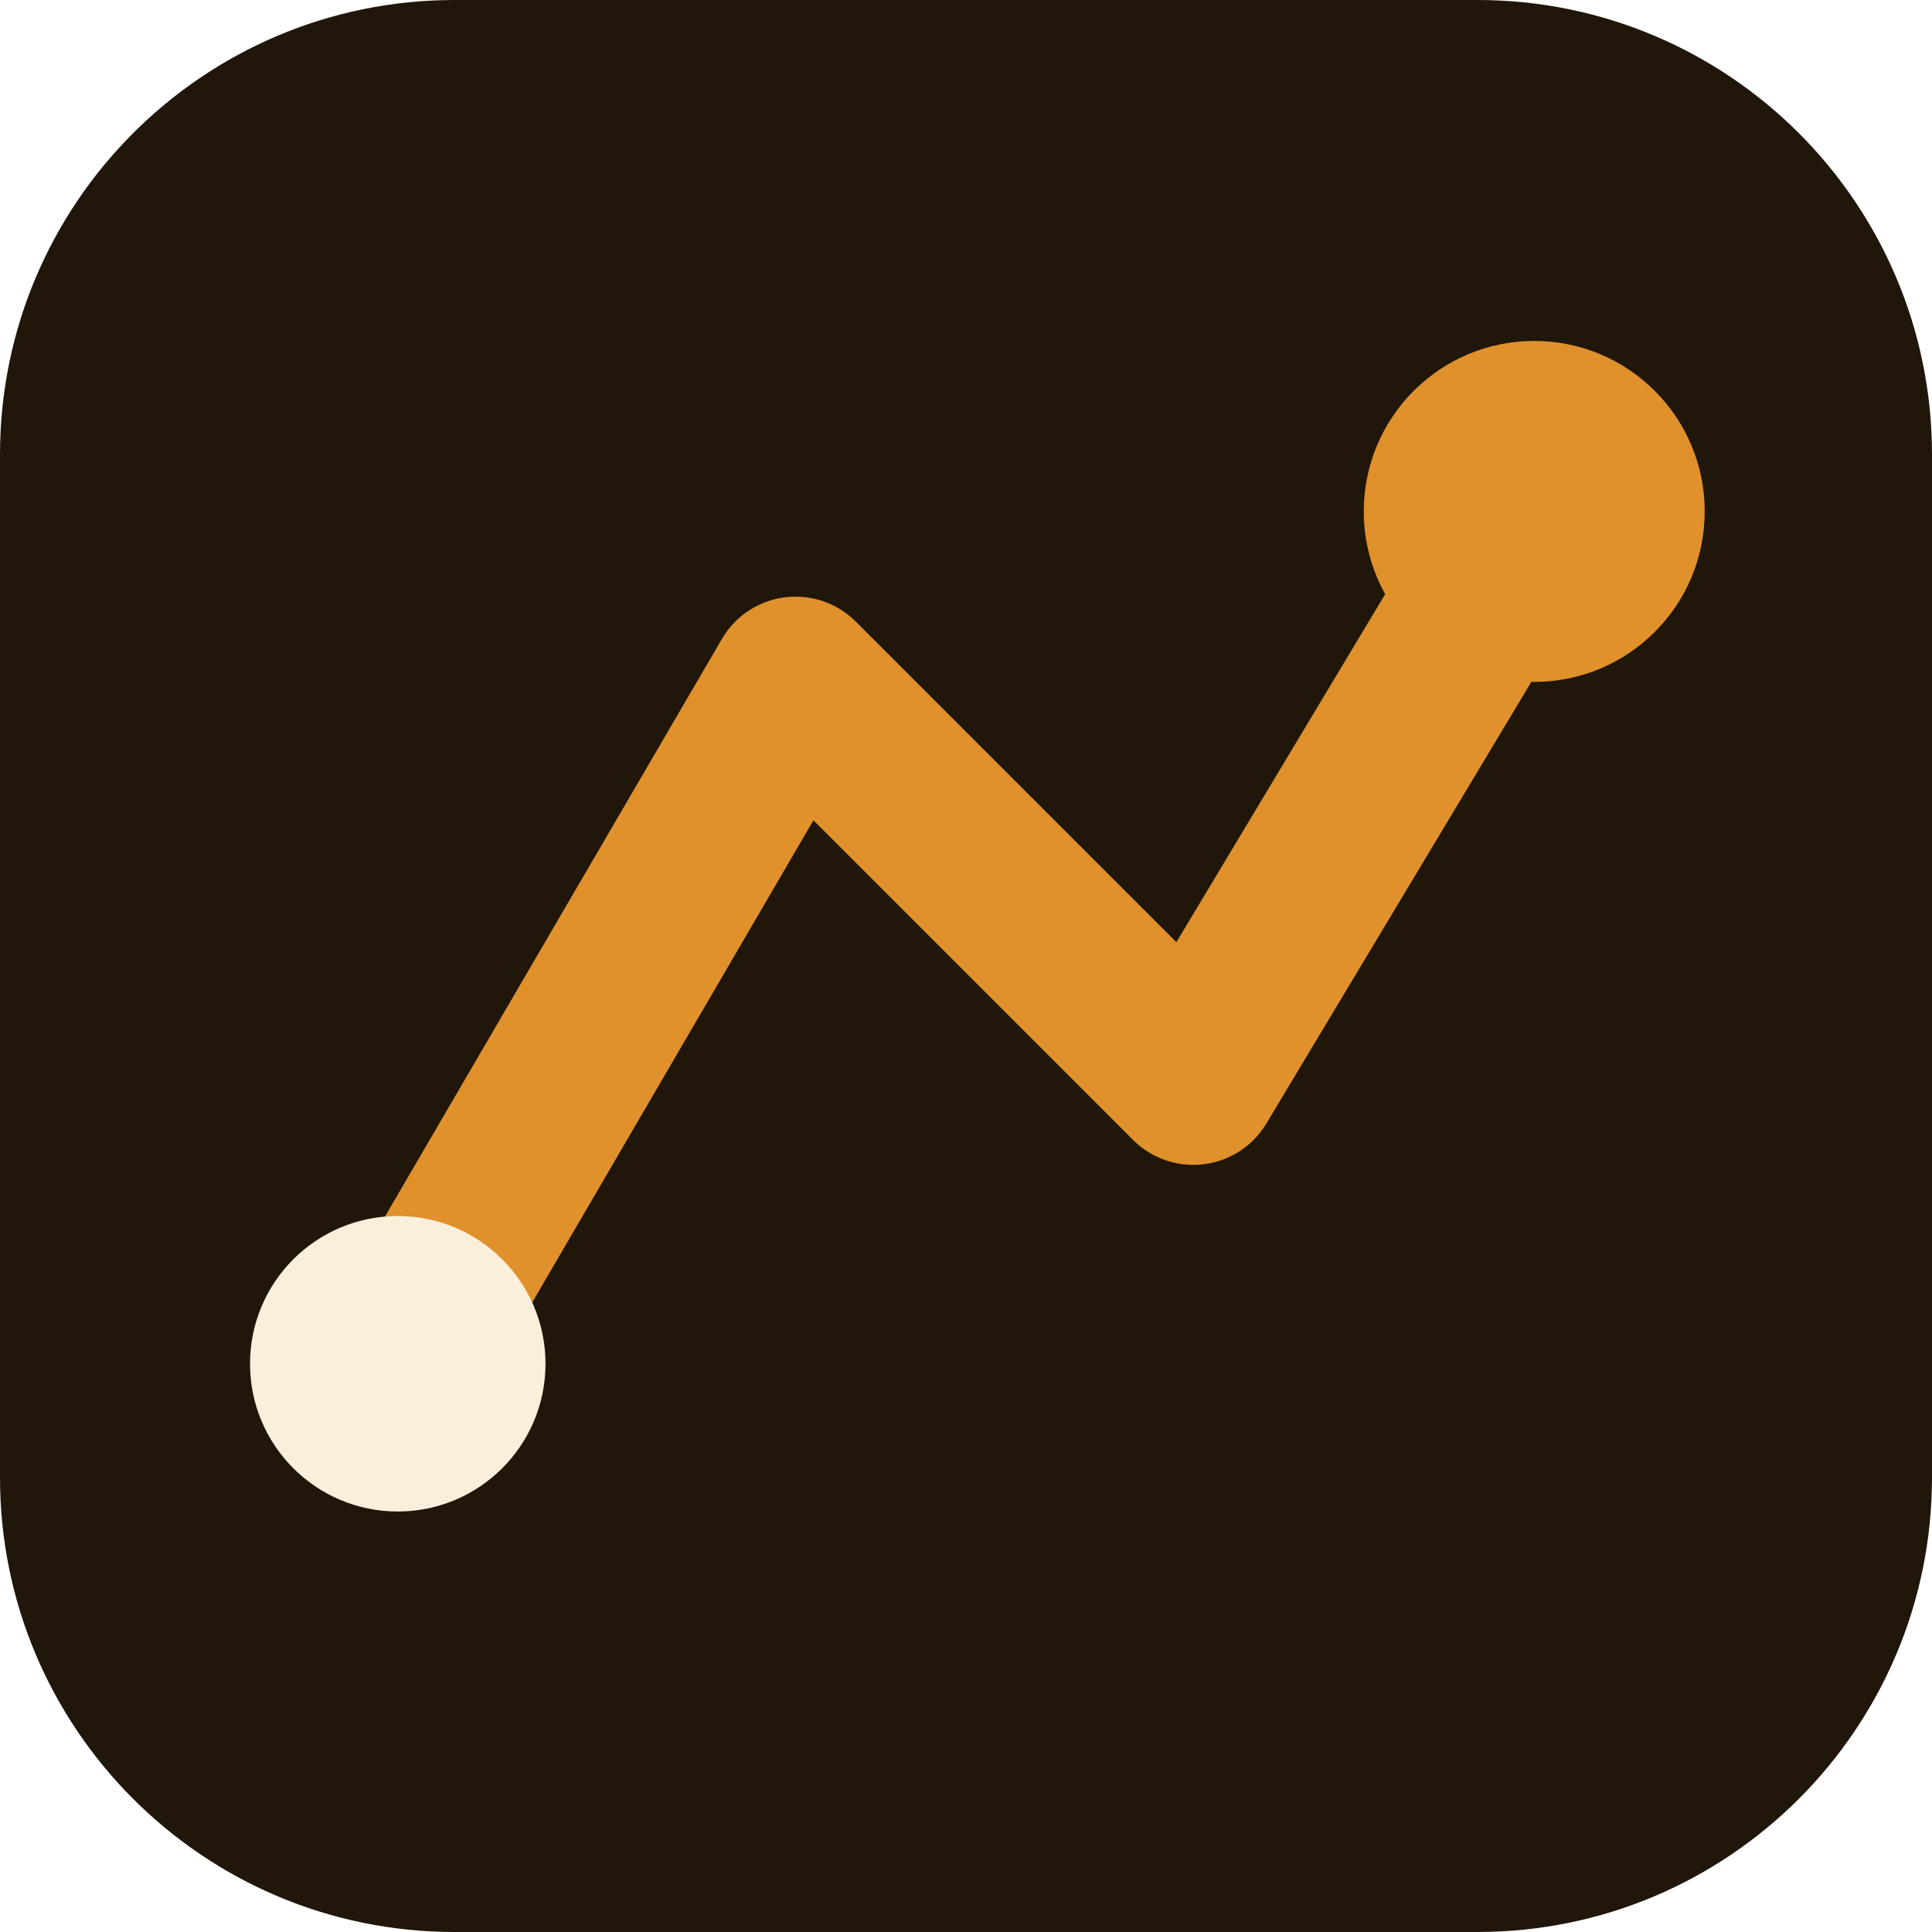
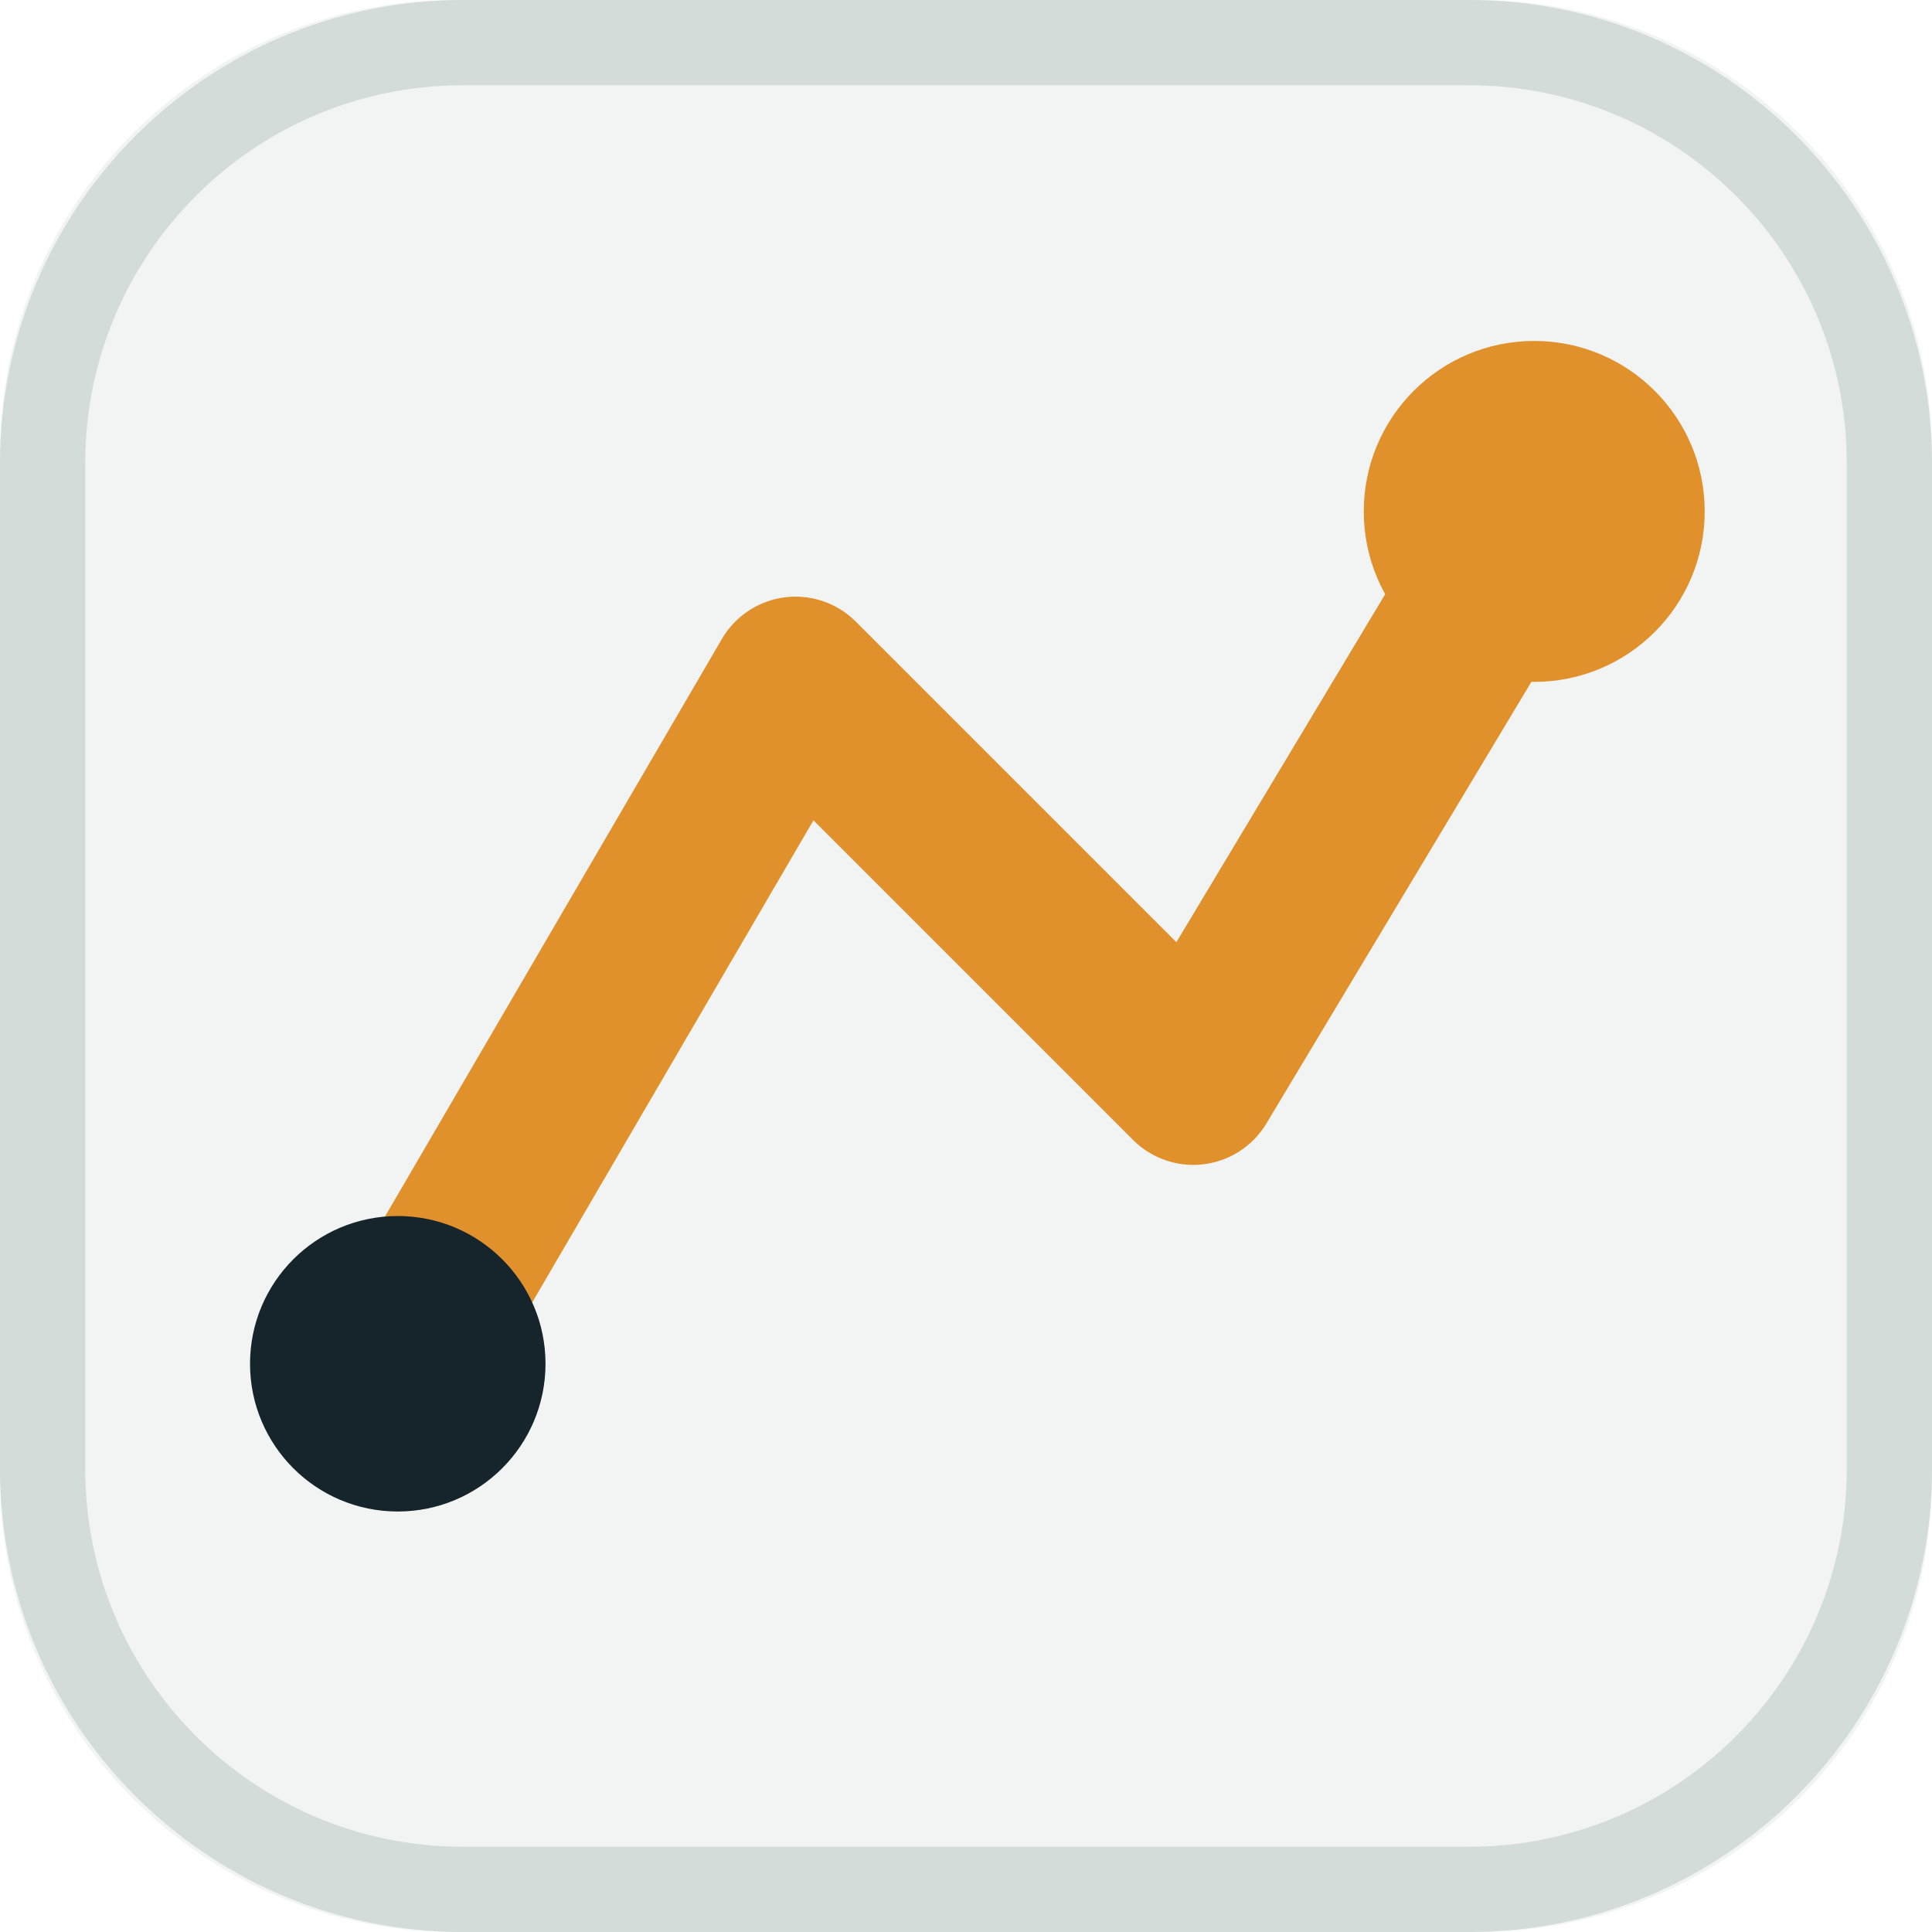
<svg xmlns="http://www.w3.org/2000/svg" viewBox="0 0 34 34">
-   <rect width="34" height="34" rx="8" fill="#20160a" />
+   <rect width="34" height="34" rx="8" fill="#f1f4f3" />
+   <rect x="0.75" y="0.75" width="32.5" height="32.5" rx="7.4" fill="none" stroke="#d3dcd9" stroke-width="1.5" />
  <path d="M7 24 L14 12 L21 19 L27 9" stroke="#e0912b" stroke-width="3" stroke-linecap="round" stroke-linejoin="round" fill="none" />
-   <circle cx="7" cy="24" r="2.6" fill="#faefda" />
+   <circle cx="7" cy="24" r="2.6" fill="#16242b" />
  <circle cx="27" cy="9" r="3" fill="#e0912b" />
</svg>
